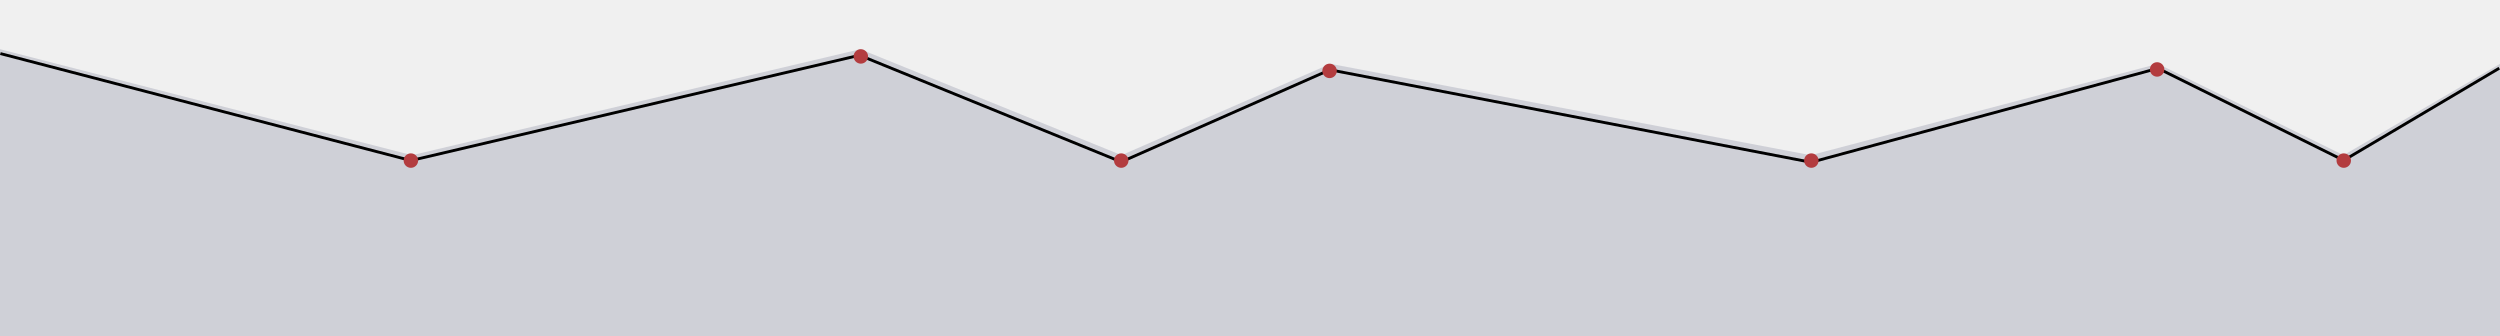
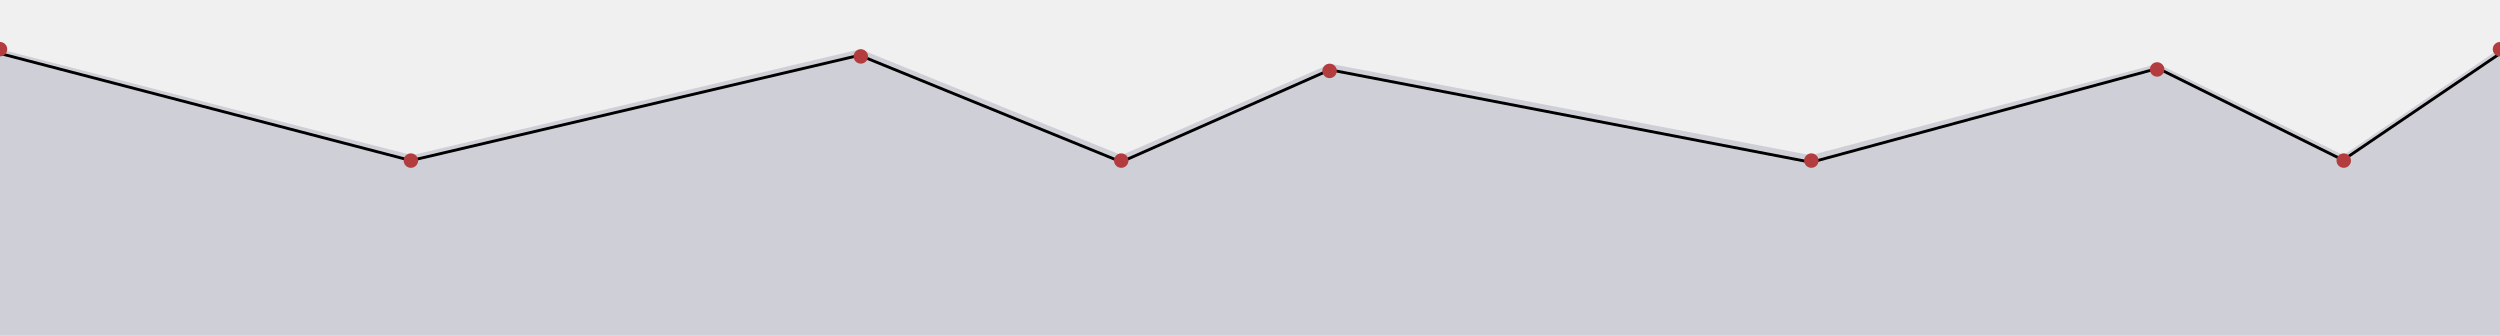
- <svg xmlns="http://www.w3.org/2000/svg" width="1728" height="232" viewBox="0 0 1728 164" fill="none">
-   <path d="M284.73 73.263L0 0V232H1728V10.105L1619.84 73.263L1491.56 10.105L1251.61 73.263L919.588 10.105L775.21 73.263L594.613 0L284.73 73.263Z" fill="#CFD0D7" />
-   <line x1="593.777" y1="4.074" x2="775.377" y2="78.074" stroke="black" stroke-width="2" />
-   <line x1="774.596" y1="78.085" x2="919.596" y2="14.085" stroke="black" stroke-width="2" />
-   <line x1="919.039" y1="14.218" x2="1251.95" y2="78.2" stroke="black" stroke-width="2" />
-   <line x1="1251.54" y1="78.235" x2="1491.54" y2="13.235" stroke="black" stroke-width="2" />
-   <line x1="1490.94" y1="12.904" x2="1620.44" y2="77.104" stroke="black" stroke-width="2" />
-   <line x1="1619.49" y1="77.14" x2="1727.49" y2="13.14" stroke="black" stroke-width="2" />
-   <line x1="0.252" y1="3.032" x2="284.252" y2="77.032" stroke="black" stroke-width="2" />
-   <line x1="283.771" y1="77.026" x2="594.428" y2="4.107" stroke="black" stroke-width="2" />
-   <circle cx="284" cy="77" r="5" fill="#B33C3F" />
-   <circle cx="595" cy="5" r="5" fill="#B33C3F" />
-   <circle cx="775" cy="77" r="5" fill="#B33C3F" />
-   <circle cx="919" cy="15" r="5" fill="#B33C3F" />
-   <circle cx="1252" cy="77" r="5" fill="#B33C3F" />
-   <circle cx="1491" cy="14" r="5" fill="#B33C3F" />
-   <circle cx="1620" cy="77" r="5" fill="#B33C3F" />
+ <svg xmlns="http://www.w3.org/2000/svg" width="1728" height="232" viewBox="0 0 1728 232" fill="none">
+   <g clip-path="url(#clip0_8268_103)">
+     <path d="M284.73 107.263L0 34V266H1728V33.5L1619.84 107.263L1491.56 44.105L1251.61 107.263L919.588 44.105L775.21 107.263L594.613 34L284.73 107.263Z" fill="#CFD0D7" />
+     <path d="M593.777 38.074L775.377 112.074" stroke="black" stroke-width="2" />
+     <path d="M774.596 112.085L919.596 48.085" stroke="black" stroke-width="2" />
+     <path d="M919.039 48.218L1251.95 112.2" stroke="black" stroke-width="2" />
+     <path d="M1251.54 112.235L1491.54 47.235" stroke="black" stroke-width="2" />
+     <path d="M1490.94 46.904L1620.44 111.104" stroke="black" stroke-width="2" />
+     <path d="M1619 111L1728 37" stroke="black" stroke-width="2" />
+     <path d="M0.252 37.032L284.252 111.032" stroke="black" stroke-width="2" />
+     <path d="M283.771 111.027L594.428 38.107" stroke="black" stroke-width="2" />
+     <path d="M284 116C286.761 116 289 113.761 289 111C289 108.239 286.761 106 284 106C281.239 106 279 108.239 279 111C279 113.761 281.239 116 284 116Z" fill="#B33C3F" />
+     <path d="M595 44C597.761 44 600 41.761 600 39C600 36.239 597.761 34 595 34C592.239 34 590 36.239 590 39C590 41.761 592.239 44 595 44Z" fill="#B33C3F" />
+     <path d="M775 116C777.761 116 780 113.761 780 111C780 108.239 777.761 106 775 106C772.239 106 770 108.239 770 111C770 113.761 772.239 116 775 116Z" fill="#B33C3F" />
+     <path d="M919 54C921.761 54 924 51.761 924 49C924 46.239 921.761 44 919 44C916.239 44 914 46.239 914 49C914 51.761 916.239 54 919 54Z" fill="#B33C3F" />
+     <path d="M1252 116C1254.76 116 1257 113.761 1257 111C1257 108.239 1254.76 106 1252 106C1249.24 106 1247 108.239 1247 111C1247 113.761 1249.24 116 1252 116Z" fill="#B33C3F" />
+     <path d="M1491 53C1493.76 53 1496 50.761 1496 48C1496 45.239 1493.76 43 1491 43C1488.24 43 1486 45.239 1486 48C1486 50.761 1488.24 53 1491 53Z" fill="#B33C3F" />
+     <path d="M1620 116C1622.76 116 1625 113.761 1625 111C1625 108.239 1622.76 106 1620 106C1617.24 106 1615 108.239 1615 111C1615 113.761 1617.24 116 1620 116Z" fill="#B33C3F" />
+     <path d="M0 39C2.761 39 5 36.761 5 34C5 31.239 2.761 29 0 29C-2.761 29 -5 31.239 -5 34C-5 36.761 -2.761 39 0 39Z" fill="#B33C3F" />
+     <path d="M1728 39C1730.76 39 1733 36.761 1733 34C1733 31.239 1730.76 29 1728 29C1725.24 29 1723 31.239 1723 34C1723 36.761 1725.24 39 1728 39Z" fill="#B33C3F" />
+   </g>
+   <defs>
+     <clipPath id="clip0_8268_103">
+       <rect width="1728" height="232" fill="white" />
+     </clipPath>
+   </defs>
</svg>
